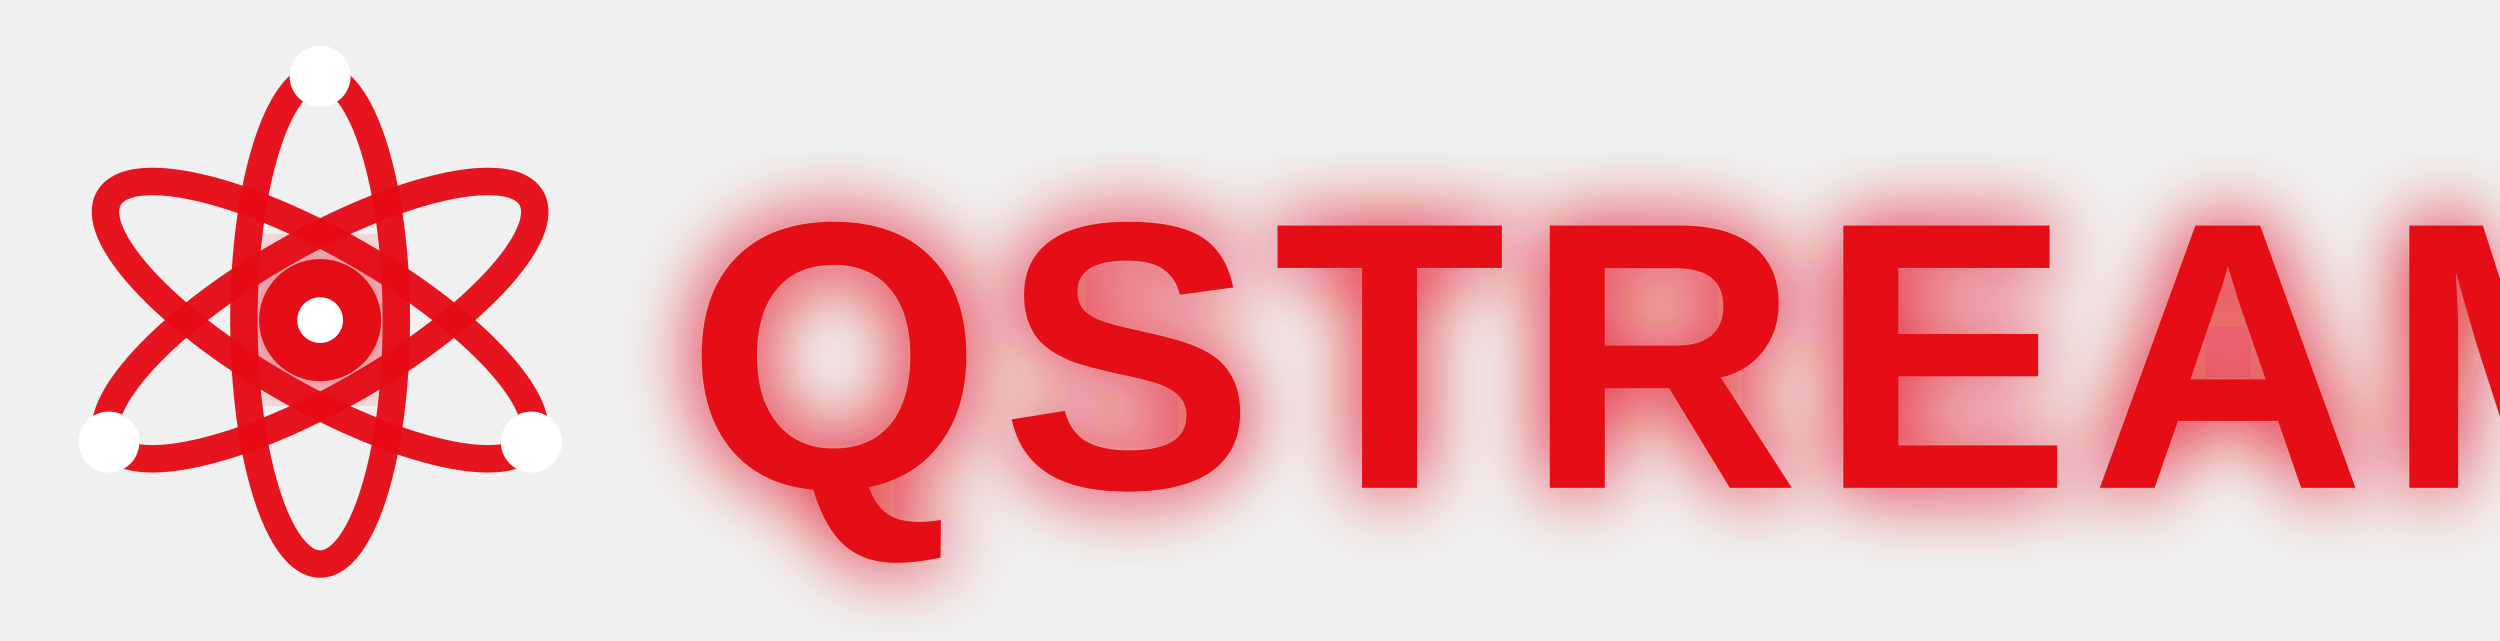
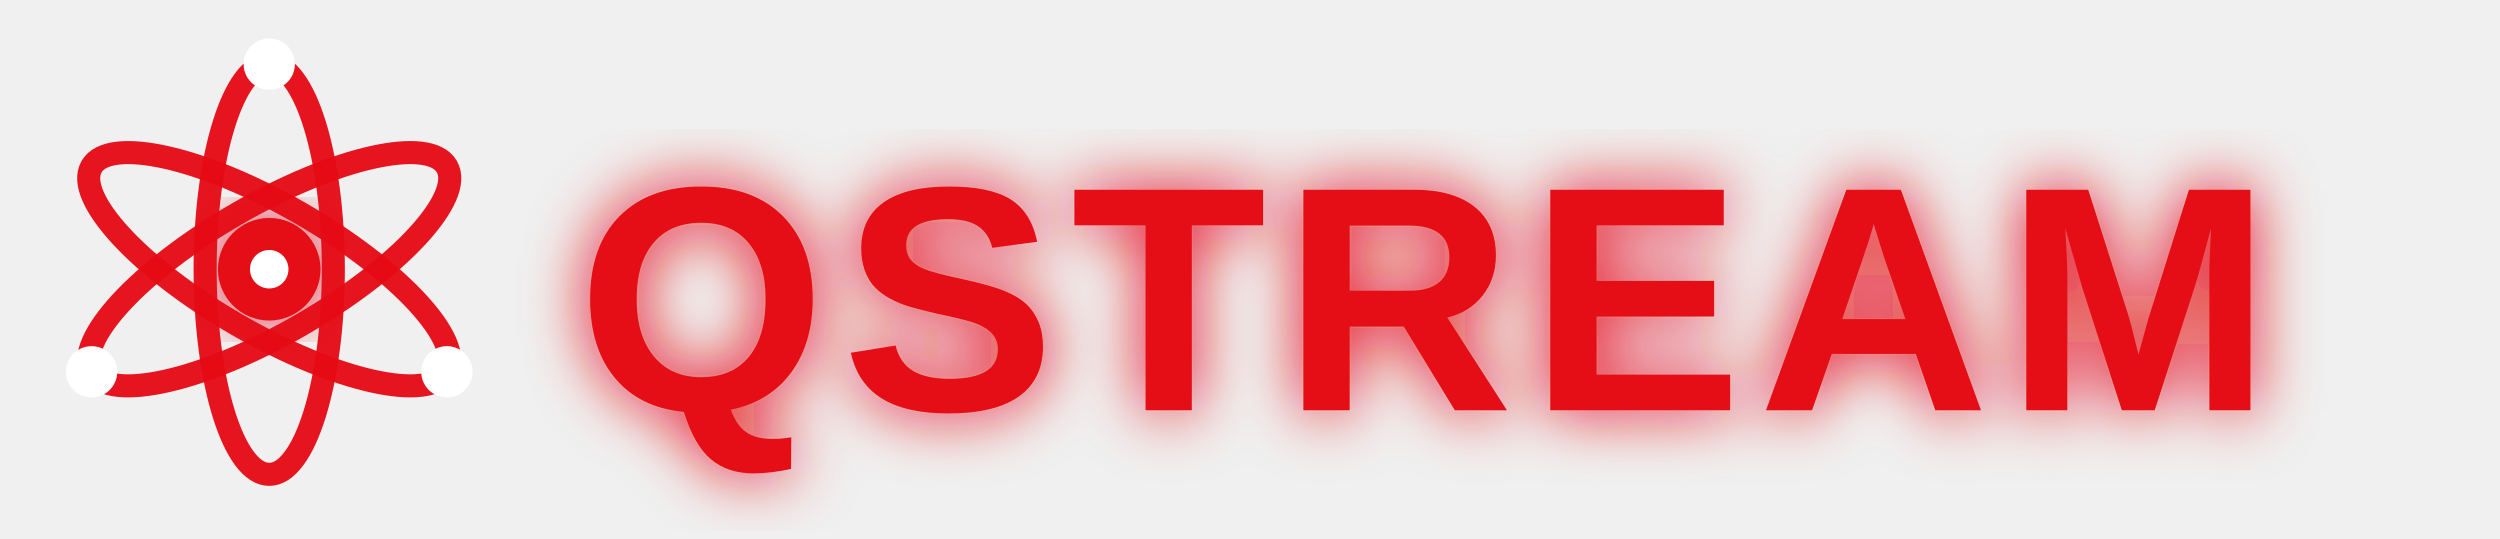
- <svg xmlns="http://www.w3.org/2000/svg" width="164" height="42" viewBox="0 0 164 42" fill="none" role="img" aria-label="QStream Logo">
+ <svg xmlns="http://www.w3.org/2000/svg" width="195" height="42" viewBox="0 0 195 42" fill="none" role="img" aria-label="QStream Logo">
  <defs>
    <filter id="logoGlow" x="-20%" y="-20%" width="140%" height="140%">
      <feGaussianBlur stdDeviation="2.5" result="blur" />
      <feComposite in="SourceGraphic" in2="blur" operator="over" />
    </filter>
  </defs>
  <g transform="translate(21, 21)">
    <circle cx="0" cy="0" r="4" fill="#e50914" filter="url(#logoGlow)" />
    <circle cx="0" cy="0" r="1.5" fill="#ffffff" />
    <g transform="rotate(30)">
      <ellipse cx="0" cy="0" rx="16" ry="5" stroke="#e50914" stroke-width="1.8" fill="none" opacity="0.95" />
      <circle cx="16" cy="0" r="2" fill="#ffffff" />
    </g>
    <g transform="rotate(90)">
      <ellipse cx="0" cy="0" rx="16" ry="5" stroke="#e50914" stroke-width="1.8" fill="none" opacity="0.95" />
      <circle cx="-16" cy="0" r="2" fill="#ffffff" />
    </g>
    <g transform="rotate(150)">
      <ellipse cx="0" cy="0" rx="16" ry="5" stroke="#e50914" stroke-width="1.8" fill="none" opacity="0.95" />
      <circle cx="16" cy="0" r="2" fill="#ffffff" />
    </g>
  </g>
  <text x="45" y="32" fill="#e50914" font-family="Arial Black, Impact, Arial, sans-serif" font-size="25" font-weight="900" letter-spacing="1.2" filter="url(#logoGlow)">QSTREAM</text>
</svg>
